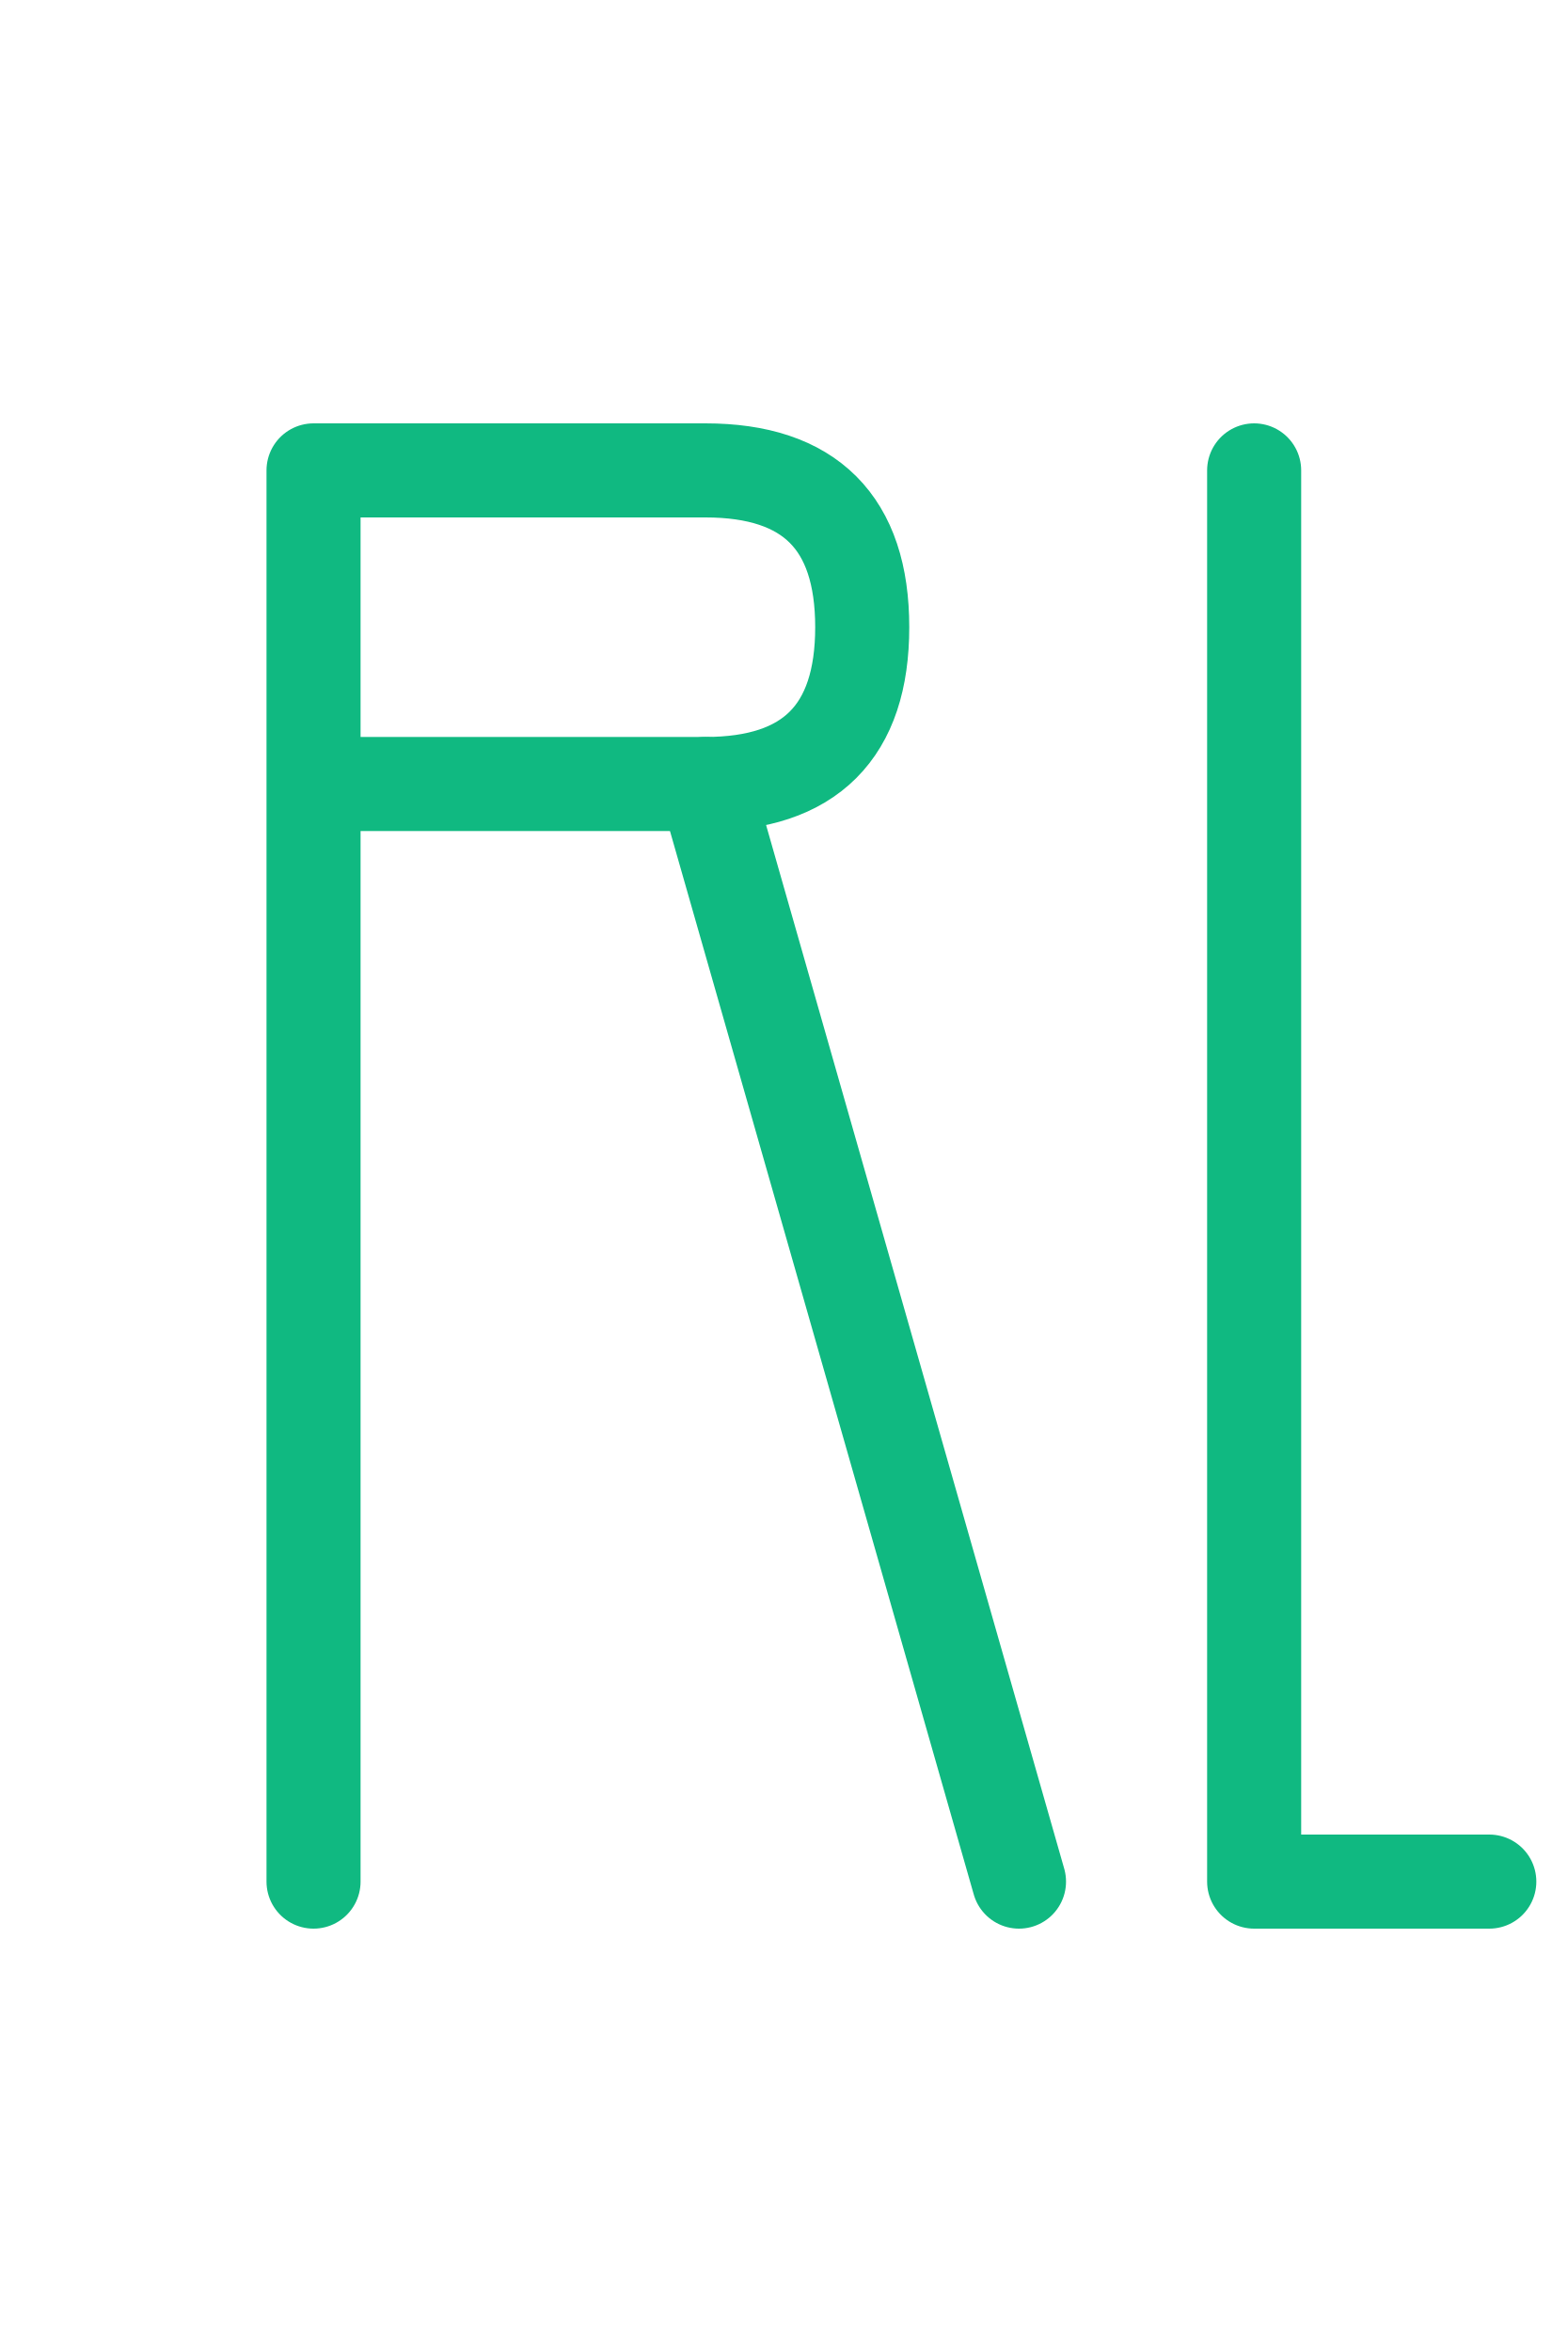
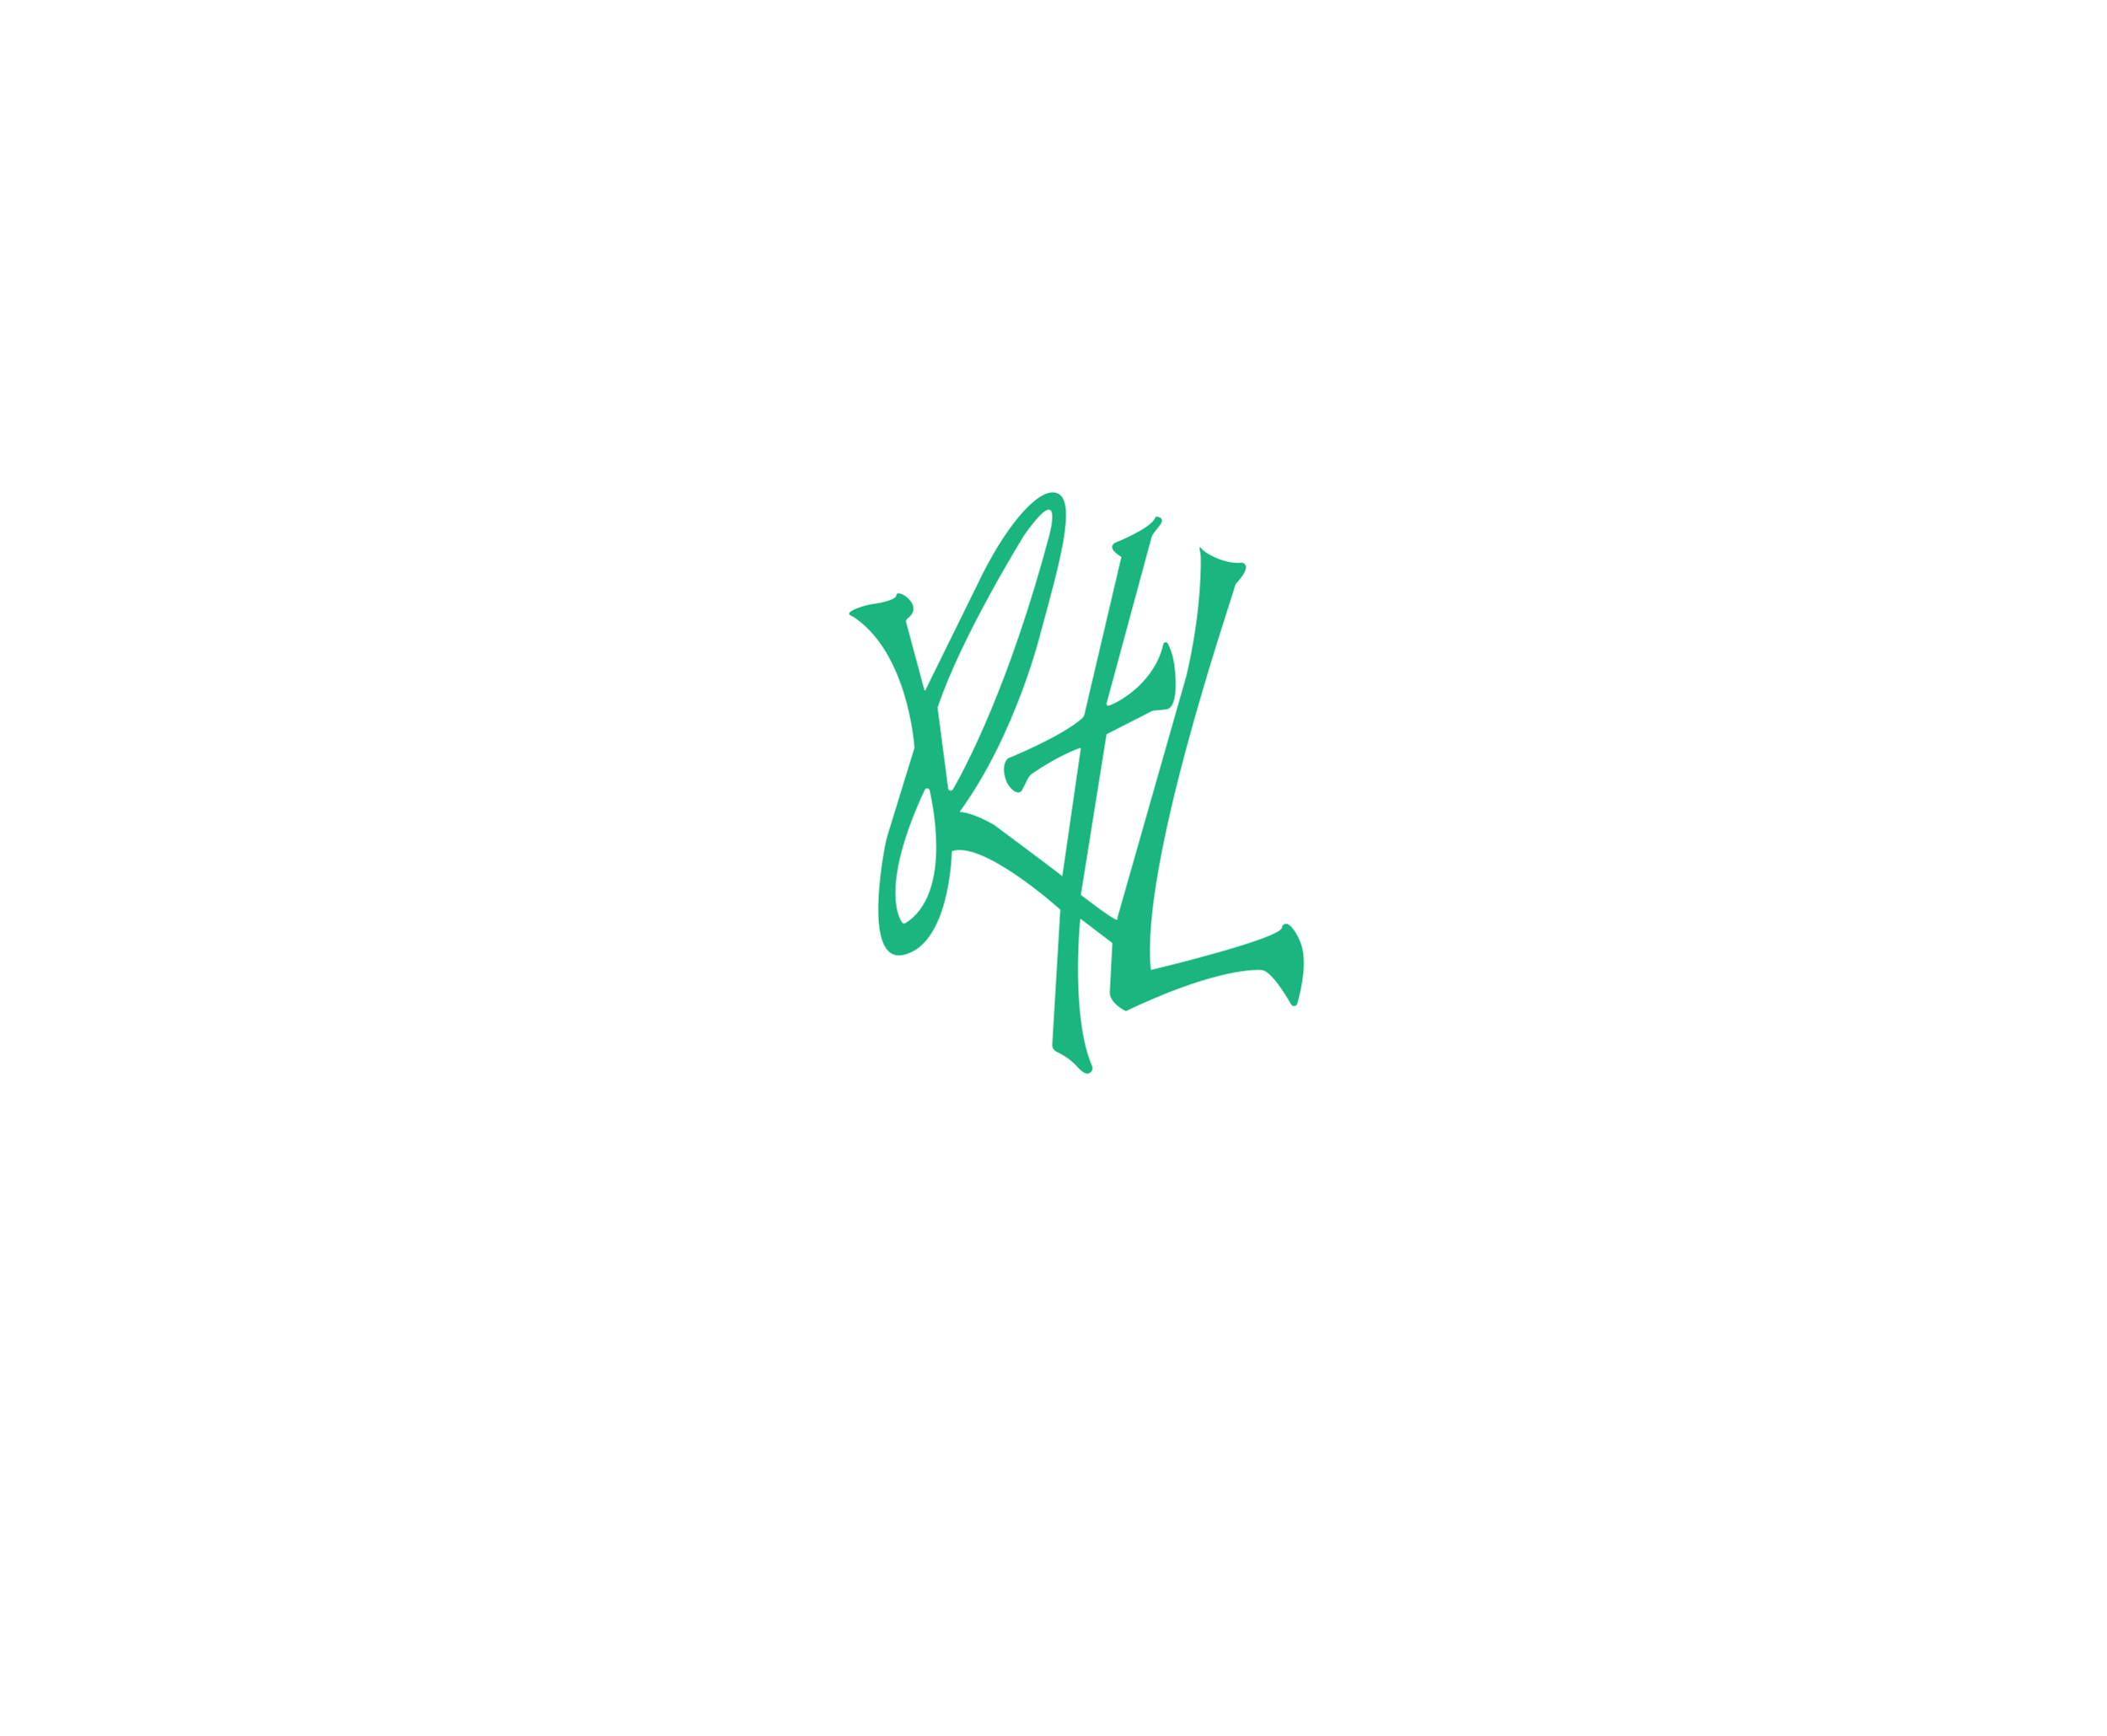
- <svg xmlns="http://www.w3.org/2000/svg" viewBox="0 0 200 300" fill="none" stroke="#10b981" stroke-width="12" stroke-linecap="round" stroke-linejoin="round">
-   <path d="M 40 60 L 40 240 M 40 60 L 90 60 Q 110 60 110 80 Q 110 100 90 100 L 40 100" />
-   <path d="M 90 100 L 130 240" />
-   <path d="M 160 60 L 160 240 L 190 240" />
+ <svg xmlns="http://www.w3.org/2000/svg" id="Layer_2" data-name="Layer 2" viewBox="0 0 1246.87 1027.7">
+   <defs>
+     <style>
+       .cls-1 {
+         fill: #1bb680;
+         stroke-width: 0px;
+       }
+     </style>
+   </defs>
+   <text />
+   <path class="cls-1" d="M769.6,557.24c-2.3-5.41-4.65-8.34-6.6-9.74-1.56-1.11-3.93-.26-4.05,1.65-.42,6.49-71.94,23.85-77.29,25.13-.16.04-.33-.07-.35-.24-6.38-61.19,46.42-214.69,49.96-227.4.15-.54.43-1.03.81-1.44,8.29-9,5.23-11.34,3.8-11.9-.31-.12-.65-.15-.97-.12-9.12.96-21.08-4.93-24.04-8.82-1.3-1.71-.35,2.36-.21,3.25.21,1.26.2,2,.21,2.89,0,0,.96,29.31-8.43,69.37l-40.82,143.19c-.09.67-.12.85-.06,1.29.1.83-1.93.73-21.52-14.38-.09-.07-.13-.19-.12-.3l15.16-94.76c.02-.1.08-.19.18-.23l26.83-13.7c.17-.09.36-.14.56-.16l7.59-.74c8.42-.82,5.2-24.6,5.2-24.6-.6-6.43-2.48-11.33-4-14.38-.62-1.26-2.48-1.01-2.78.37-4.77,21.63-24.87,33.85-31.9,36.22-1.19.4-1.89-.26-1.57-1.48l26.56-98.04c.24-.89.66-1.72,1.23-2.44l3.32-4.23c3.45-4.31.39-5.37-1.31-5.62-.52-.07-.99.25-1.17.74-2.45,6.39-23.76,14.77-23.76,14.77-4.85,3.12,2.31,7.5,3.61,8.26.12.07.18.2.15.33l-21.8,92.92c-.23,1.01-.77,1.91-1.56,2.59-12.7,10.97-42.54,23.05-43.73,23.52-.02,0-.04.02-.07.04-1.76,1.86-2.33,4.23-2.33,6.52,0,3.79,1.56,7.36,1.86,8.01.03.06.06.13.1.19,4.1,6.57,7.03,5.66,8.1,4.97l.62-.7,3.49-6.93c.66-1.31,1.64-2.43,2.85-3.24,4.65-3.15,17.14-11.25,28.1-14.96.21-.07.42.1.39.32-.92,6.4-10.96,75.95-10.96,75.59,0-.19-10.07-7.77-20.14-15.31-9.59-7.17-19.18-14.3-20.1-14.99-.05-.04-.1-.07-.16-.1-11.64-6.69-18.02-7.52-19.86-7.61-.24,0-.36-.27-.22-.47,33.25-45.99,47.68-105.64,47.68-105.64,10.9-39.98,21.65-77.7,9.98-82.62-9.91-4.19-28.3,16.13-44.14,47.32l-34.08,69.26c-.13.26-.5.22-.58-.05l-10.8-40.09c-.23-.86.11-1.76.82-2.29,10.52-7.9-6.17-18.05-6.55-14.01-.28,3.14-9.34,4.78-13.85,5.4-2,.27-3.99.7-5.91,1.31-10.18,3.2-8.62,4.91-7.29,5.55,1.16.56,2.26,1.23,3.3,1.98,29.69,21.4,34.04,71.34,34.38,75.97l-.08.66-15.6,50.69c-.76,2.49-1.38,5-1.85,7.56-2.89,15.72-11.29,70.1,11.84,63.9,26-6.95,27.75-57.26,27.84-61.02,0-.13.09-.25.22-.29,18.31-5.92,61.45,32.4,63.89,34.59.07.07.11.15.1.24l-4.76,79.71c-.1,1.83.91,3.54,2.56,4.34.56.27,1.12.55,1.65.82,4.04,2.05,7.71,4.78,10.72,8.17,1.8,2.04,3.31,3.15,4.55,3.67,2.62,1.11,5.22-1.65,4.1-4.25-12.09-27.94-7.62-80.78-7.07-86.73.02-.24.3-.36.5-.22l18.45,14.02c.08.07.13.16.12.26-.1,1.99-1.15,22.25-1.51,28.76-.36,6.42,8.33,10.83,9.4,11.35.07.04.15.04.22,0,48.61-23.15,72.93-24.67,80.15-24.29,5.37.28,13.67,13.56,17.59,20.39.86,1.51,3.11,1.23,3.59-.44,2.37-8.12,6.49-25.68,1.65-37.07ZM533.95,546.12c-3.09-4.79-11.43-24.7,13.49-78.42.63-1.35,2.62-1.14,2.94.32,3.26,14.61,11.52,62.09-14.26,78.57-.73.47-1.7.26-2.17-.47ZM561.31,466.78l-6.21-47.37c-.03-.24,0-.48.07-.7,13.96-41.69,50.16-100.15,51.21-101.85.02-.03.03-.05.05-.08,23.93-33.79,14.81.04,14.81.04-23.29,87.74-49.26,136.95-57.03,150.53-.74,1.3-2.71.91-2.9-.58Z" />
</svg>
